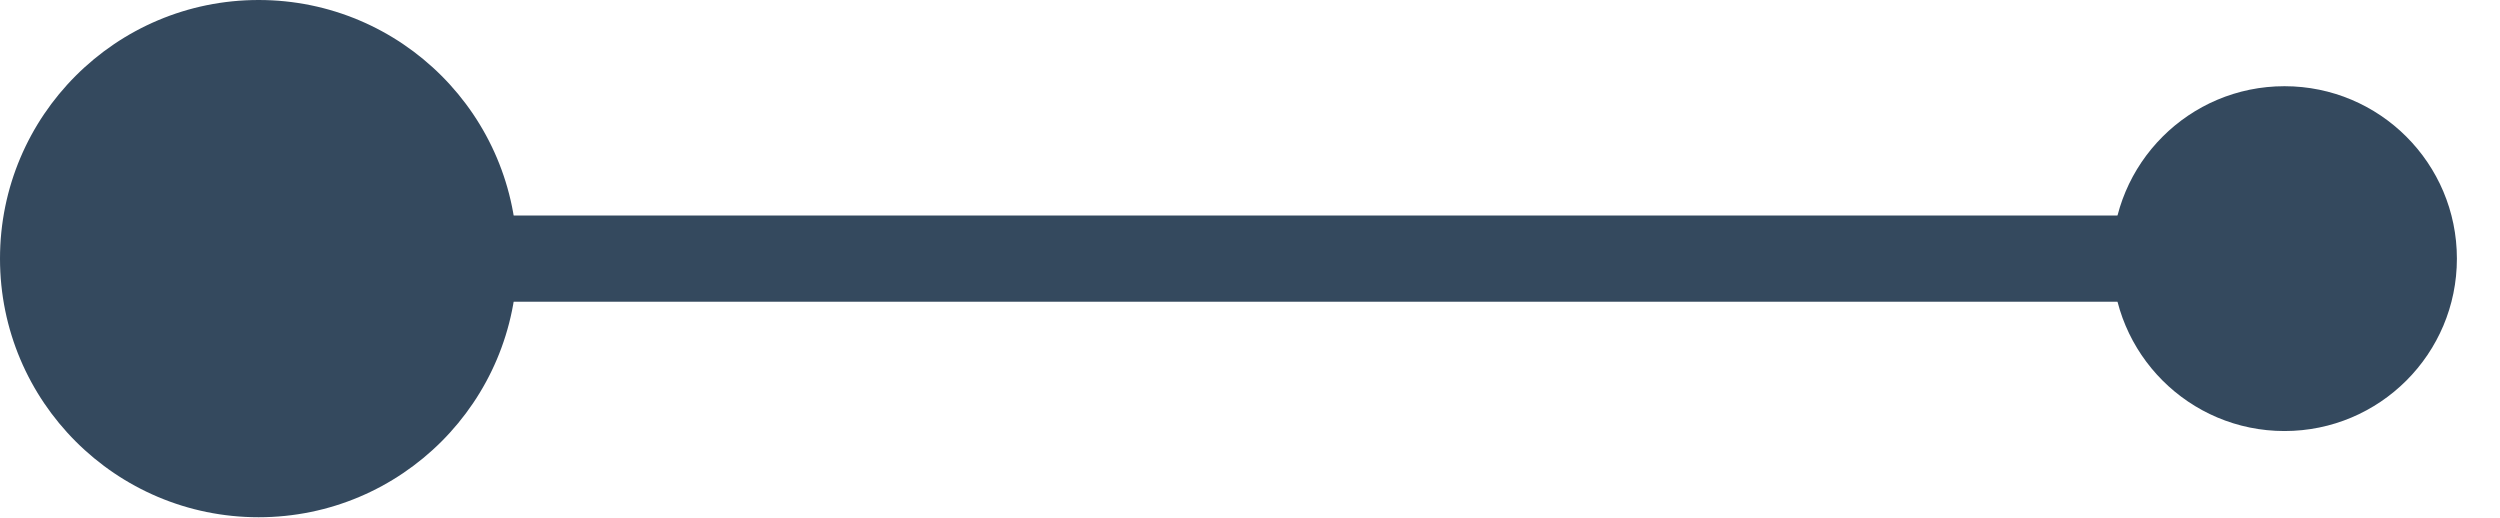
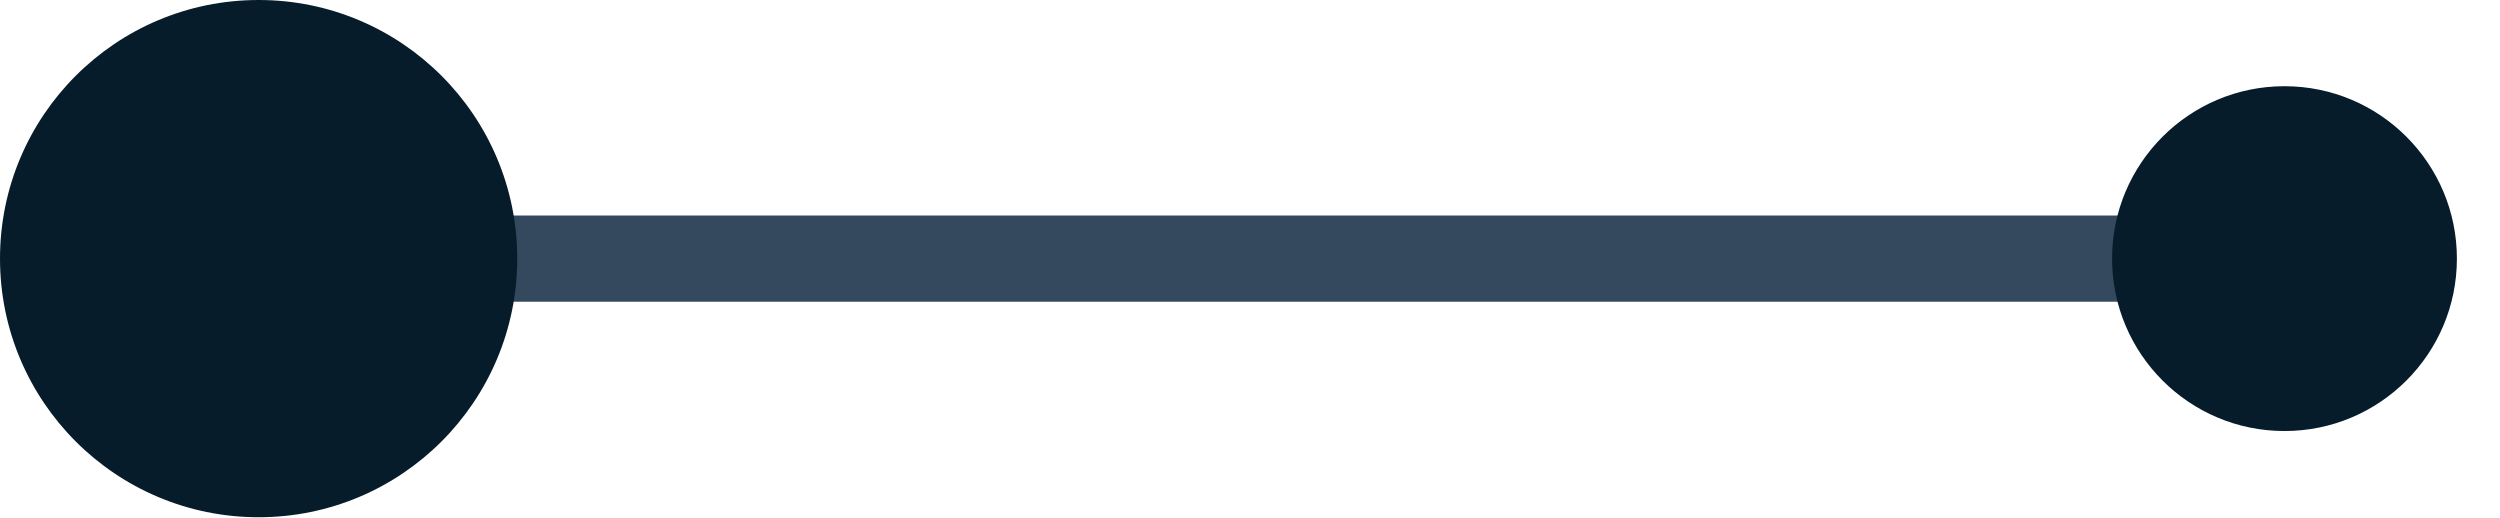
<svg xmlns="http://www.w3.org/2000/svg" width="29" height="6" fill="none" viewBox="0 0 29 6">
  <path stroke="#34495E" d="M1 3h24" />
-   <circle cx="3" cy="3" r="3" fill="#34495E" />
-   <circle cx="26.5" cy="3" r="2" fill="#34495E" />
+   <circle cx="3" cy="3" r="3" fill="#061c2b" />
+   <circle cx="26.5" cy="3" r="2" fill="#061c2b" />
</svg>
